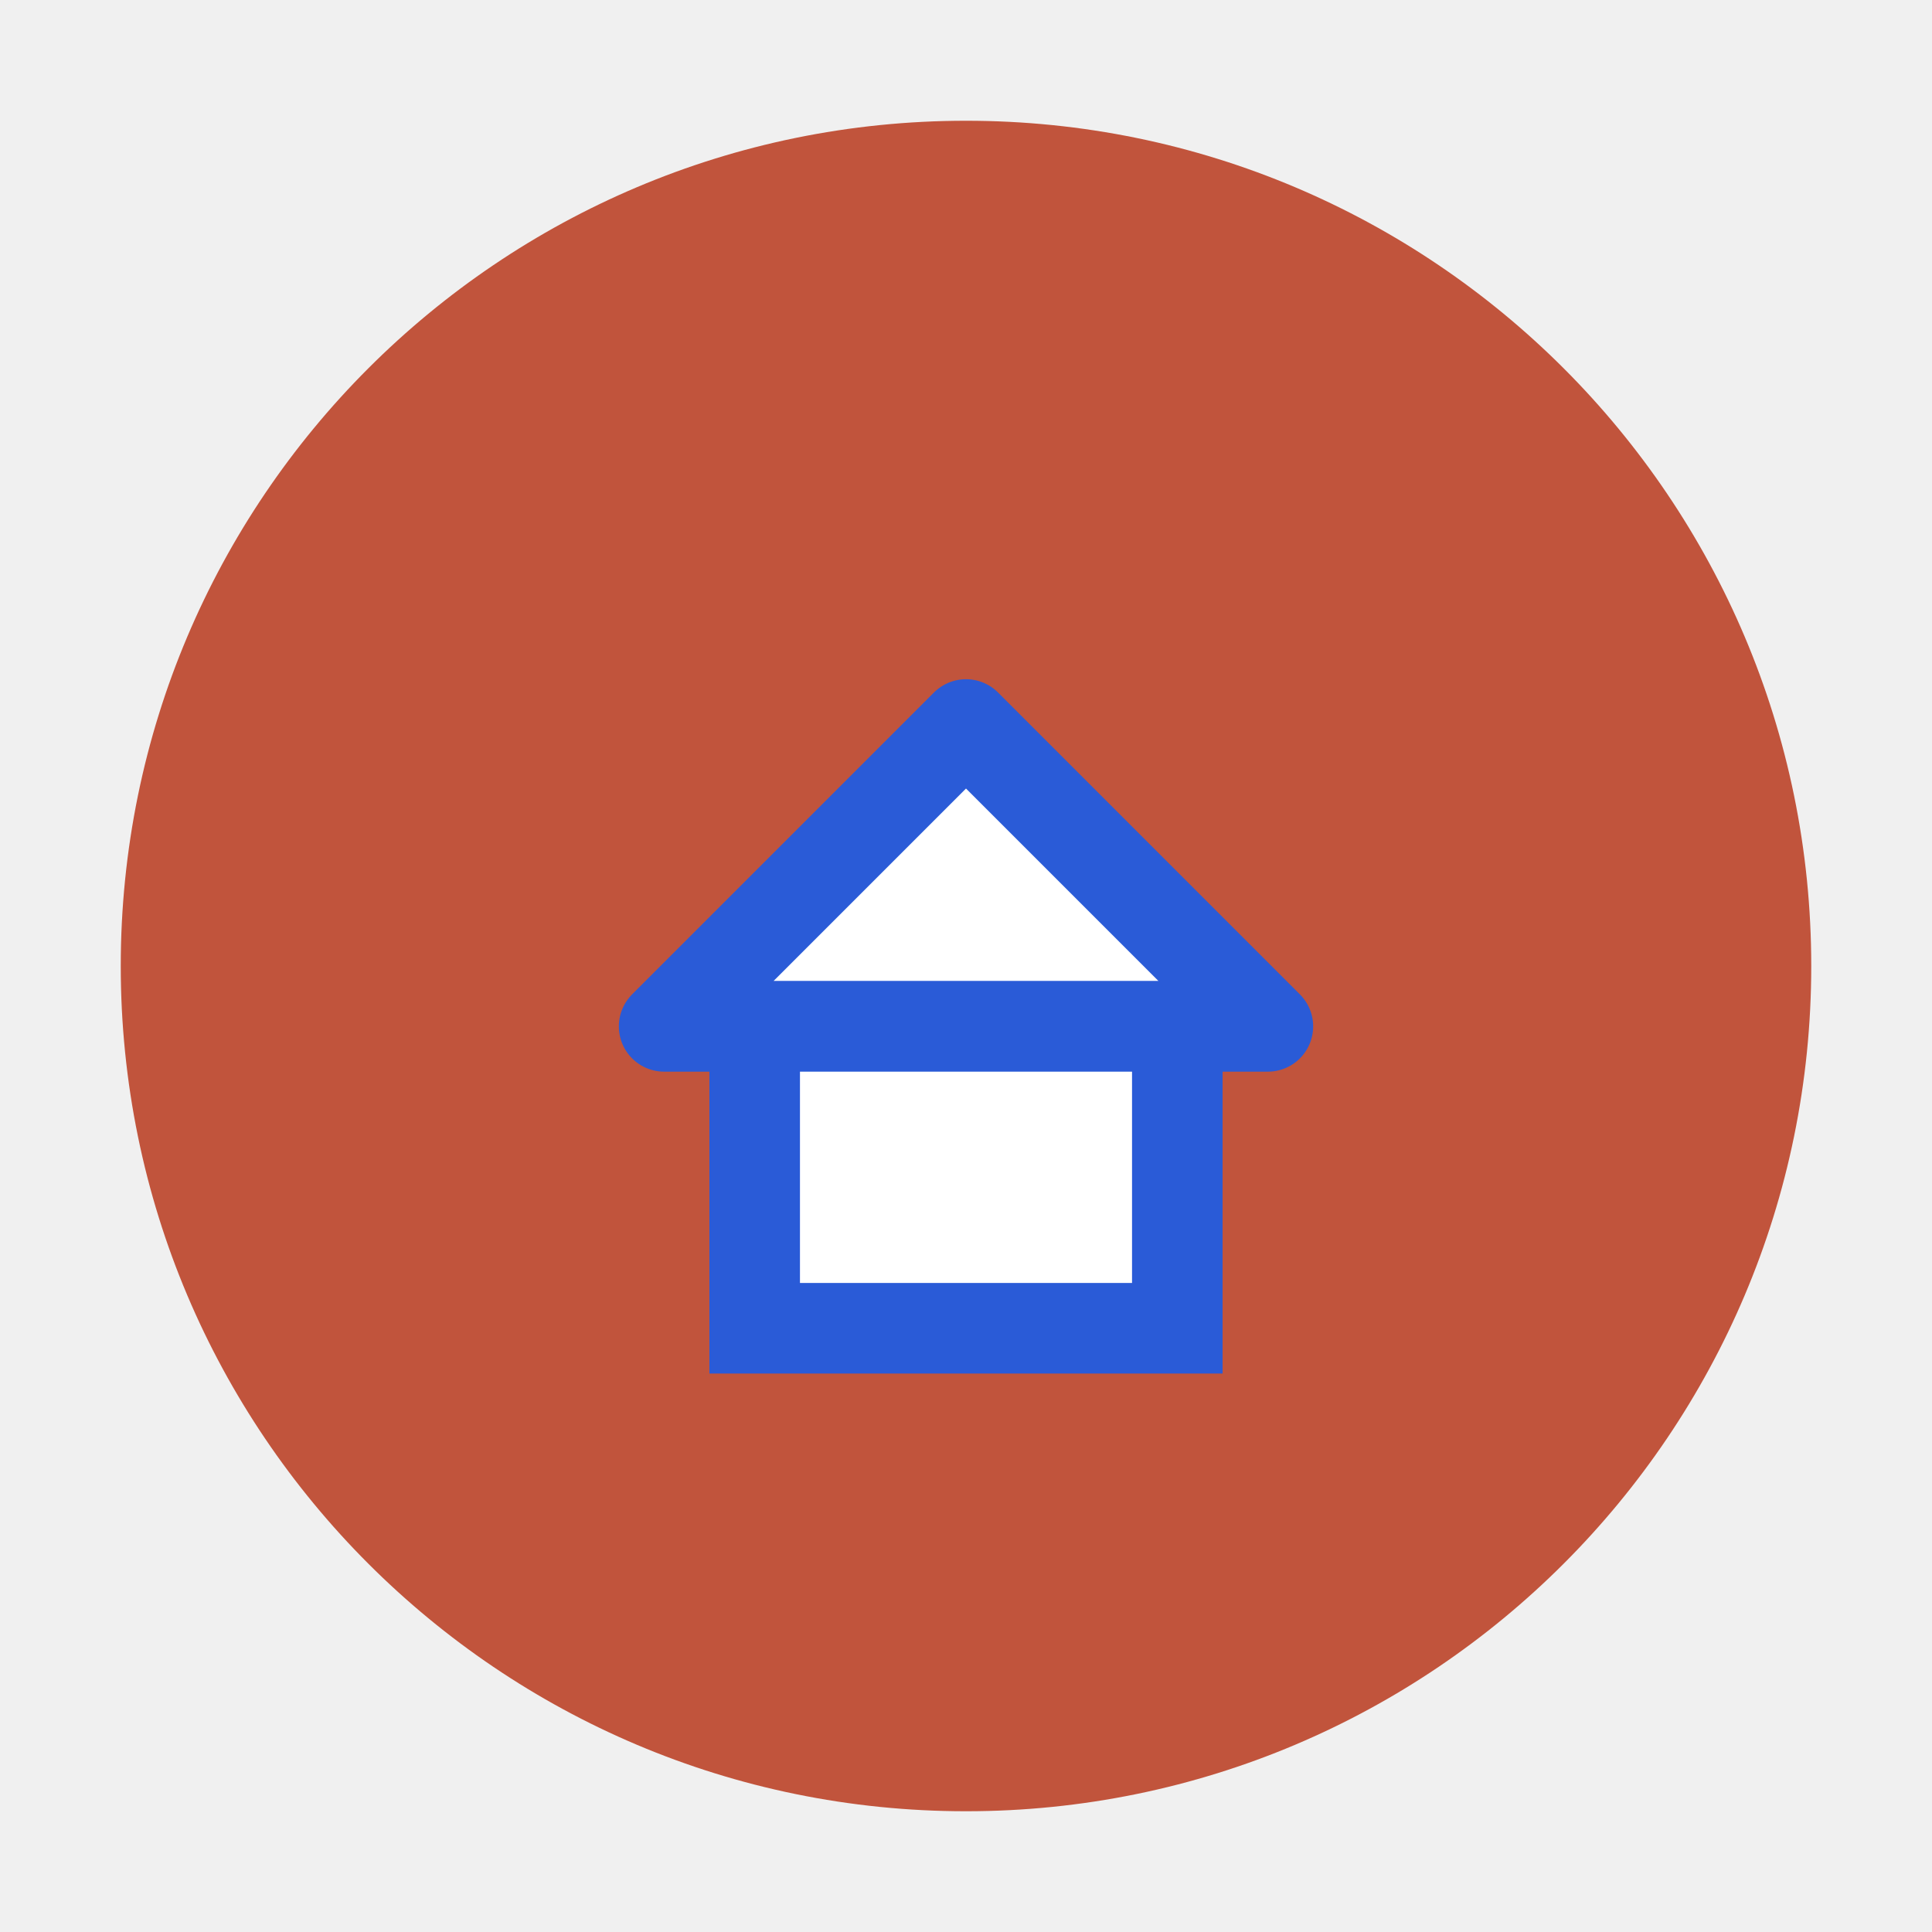
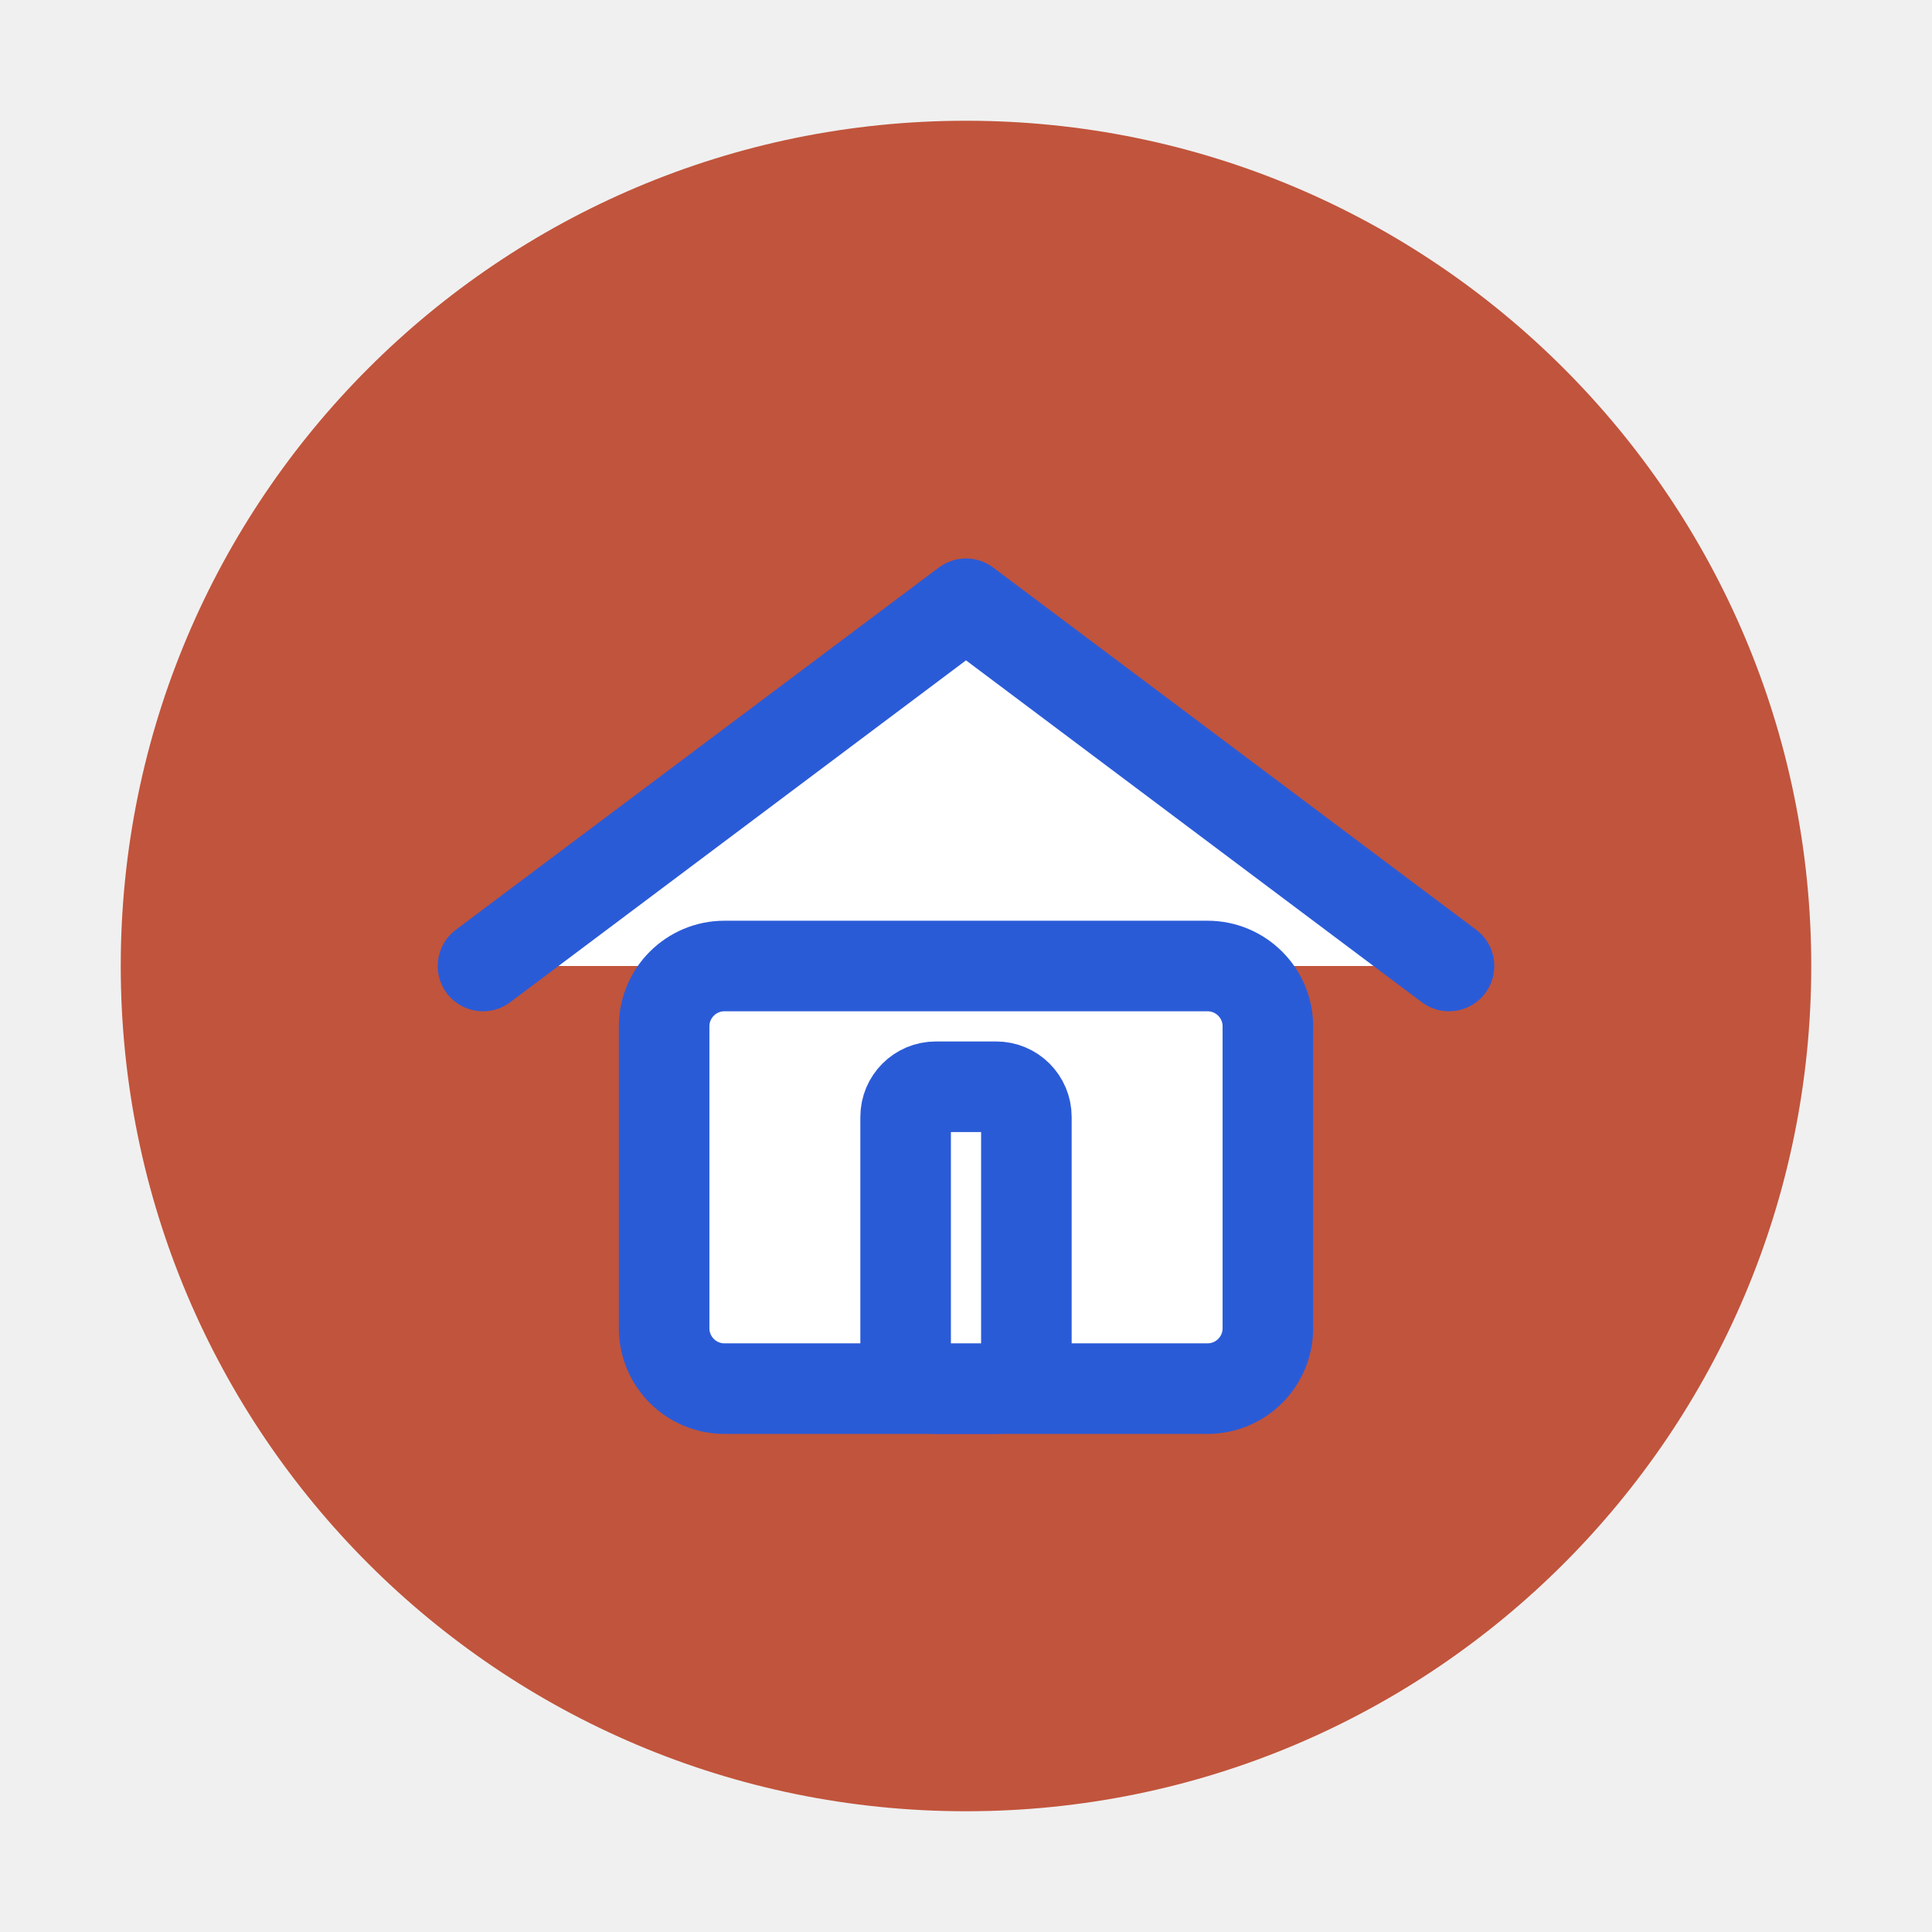
- <svg xmlns="http://www.w3.org/2000/svg" viewBox="0 0 64 64" aria-labelledby="title">
+ <svg xmlns="http://www.w3.org/2000/svg" viewBox="0 0 64 64">
  <circle cx="32" cy="32" r="28" fill="#C1543C" />
-   <polygon points="22,34 32,24 42,34" fill="#FFFFFF" stroke="#2A5BD7" stroke-width="3" stroke-linejoin="round" />
-   <rect x="25" y="34" width="14" height="10" fill="#FFFFFF" stroke="#2A5BD7" stroke-width="3" />
+   <path d="M16 32 L32 20 L48 32" fill="#FFFFFF" stroke="#2A5BD7" stroke-width="3" stroke-linecap="round" stroke-linejoin="round" />
+   <rect x="22" y="32" width="20" height="14" fill="#FFFFFF" stroke="#2A5BD7" stroke-width="3" rx="2" ry="2" />
+   <rect x="30" y="36" width="4" height="10" fill="#FFFFFF" stroke="#2A5BD7" stroke-width="3" rx="1" />
</svg>
